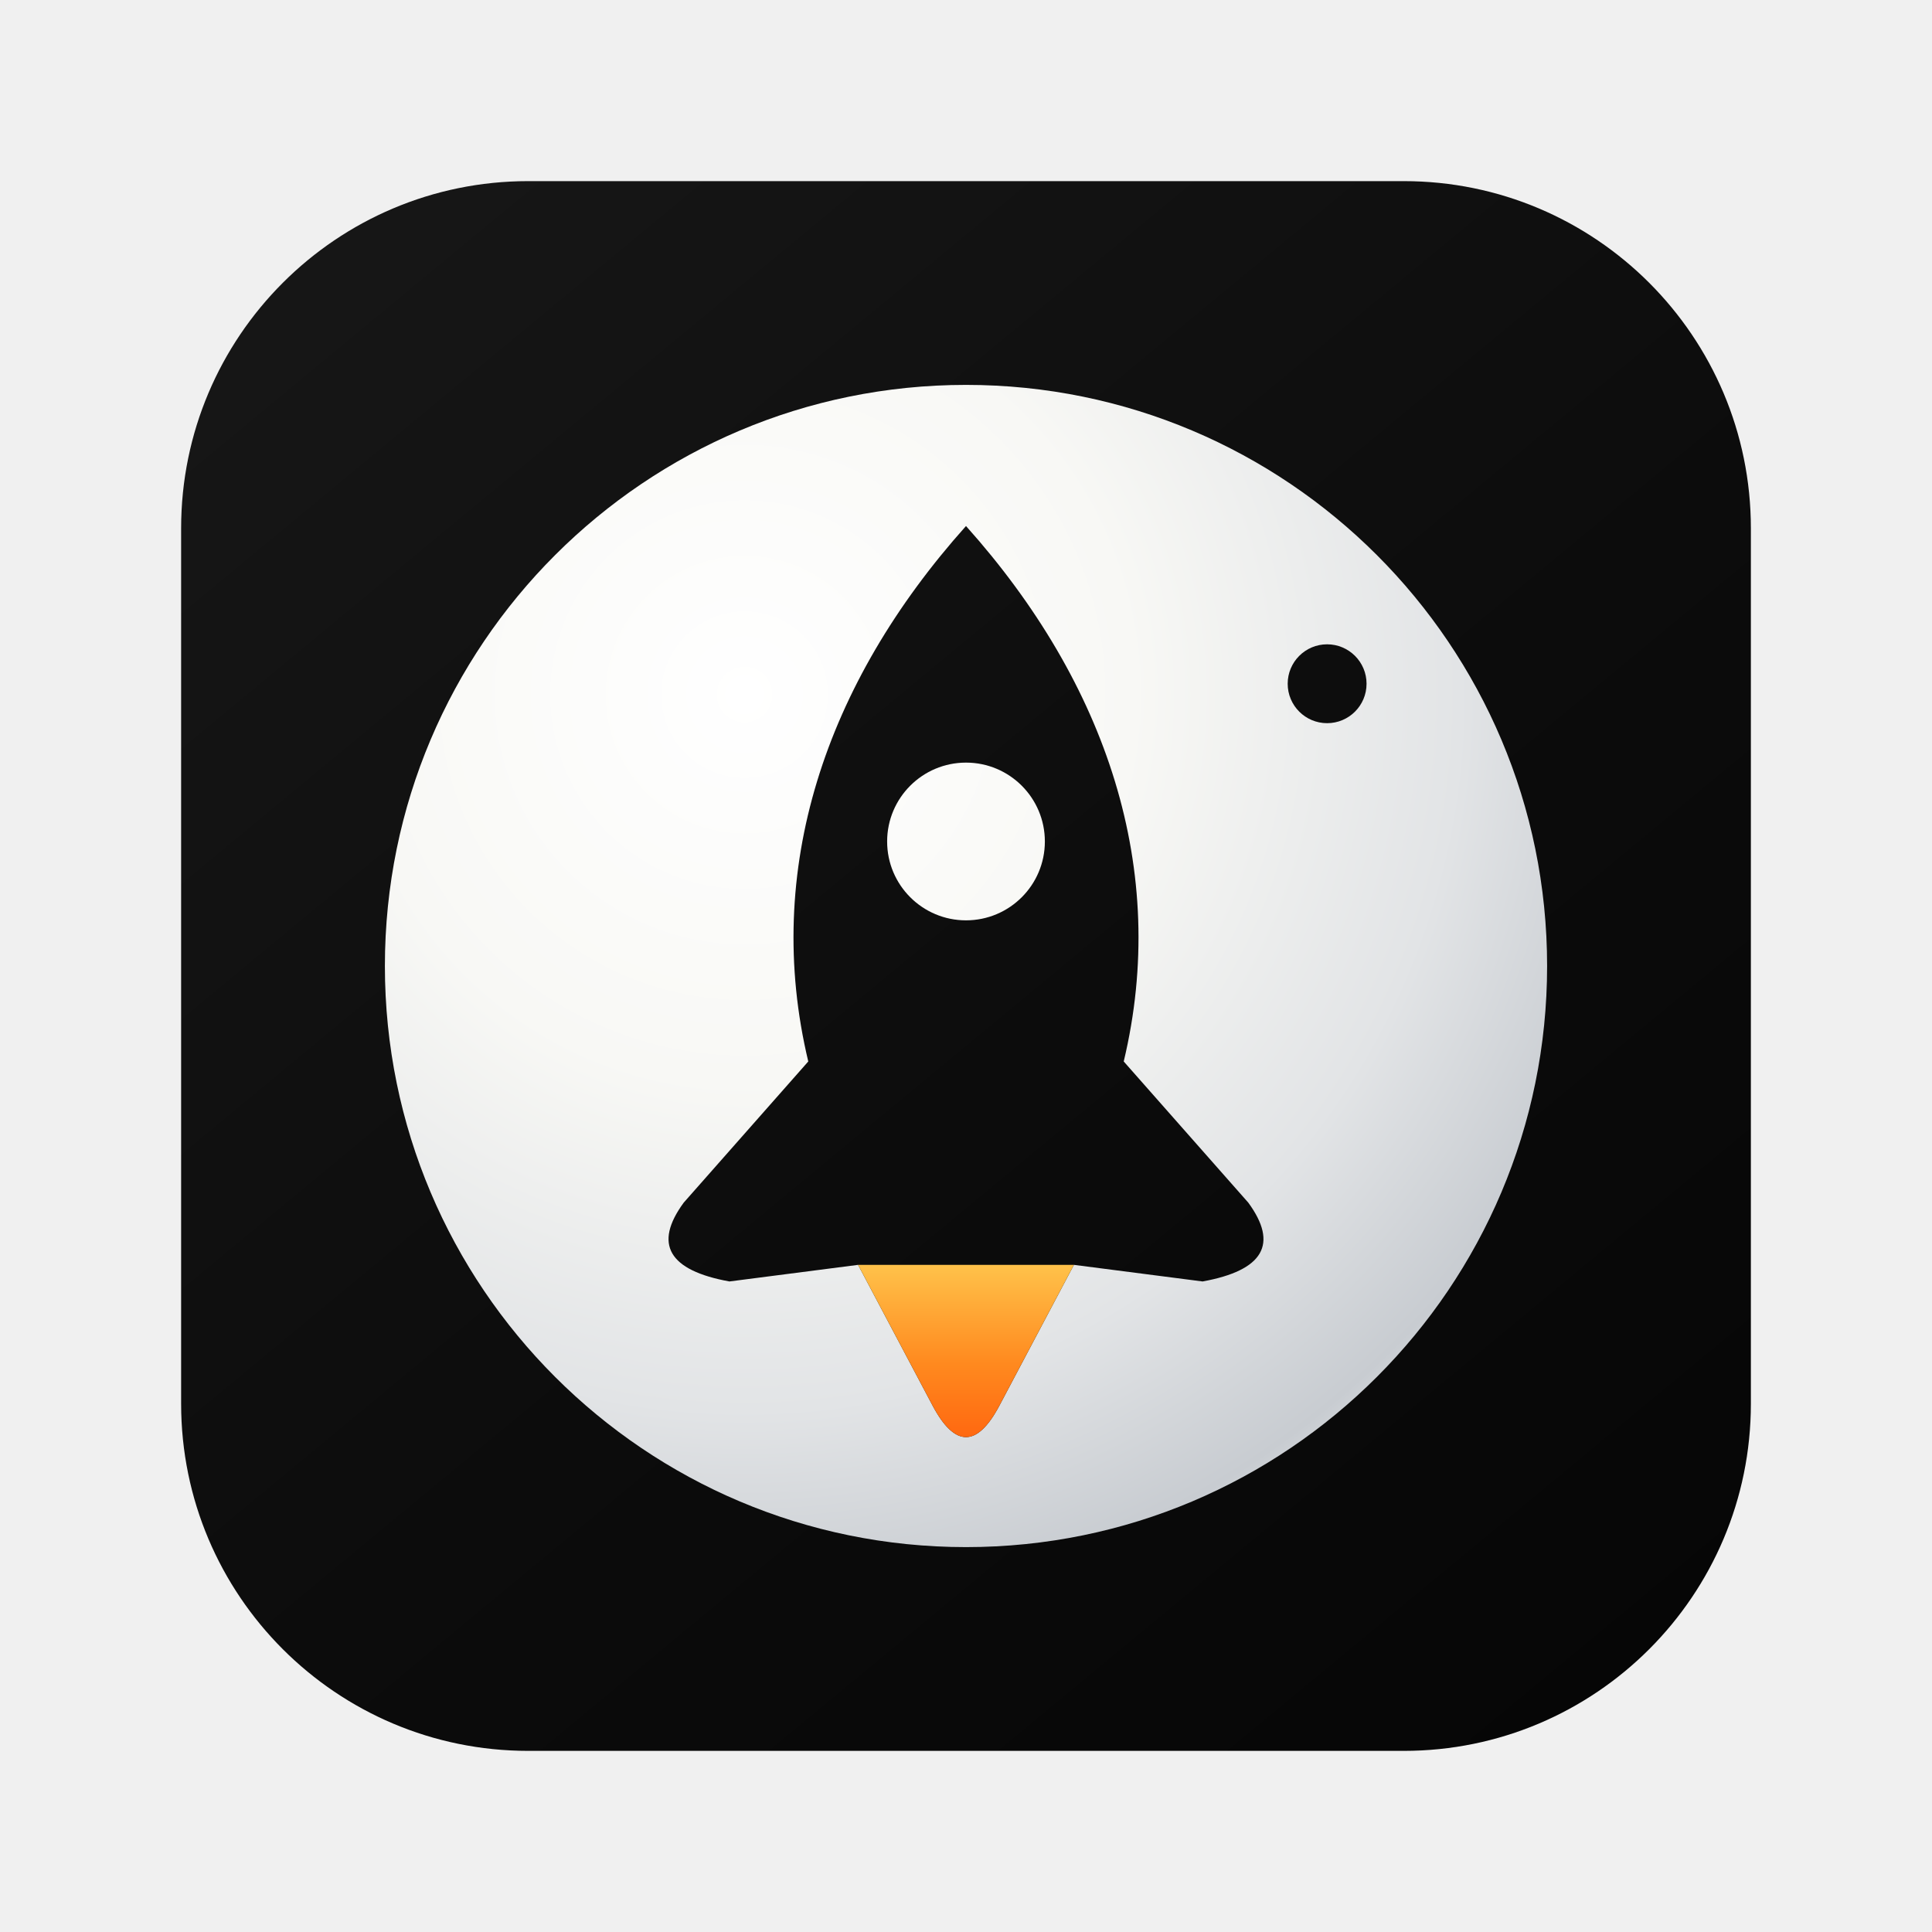
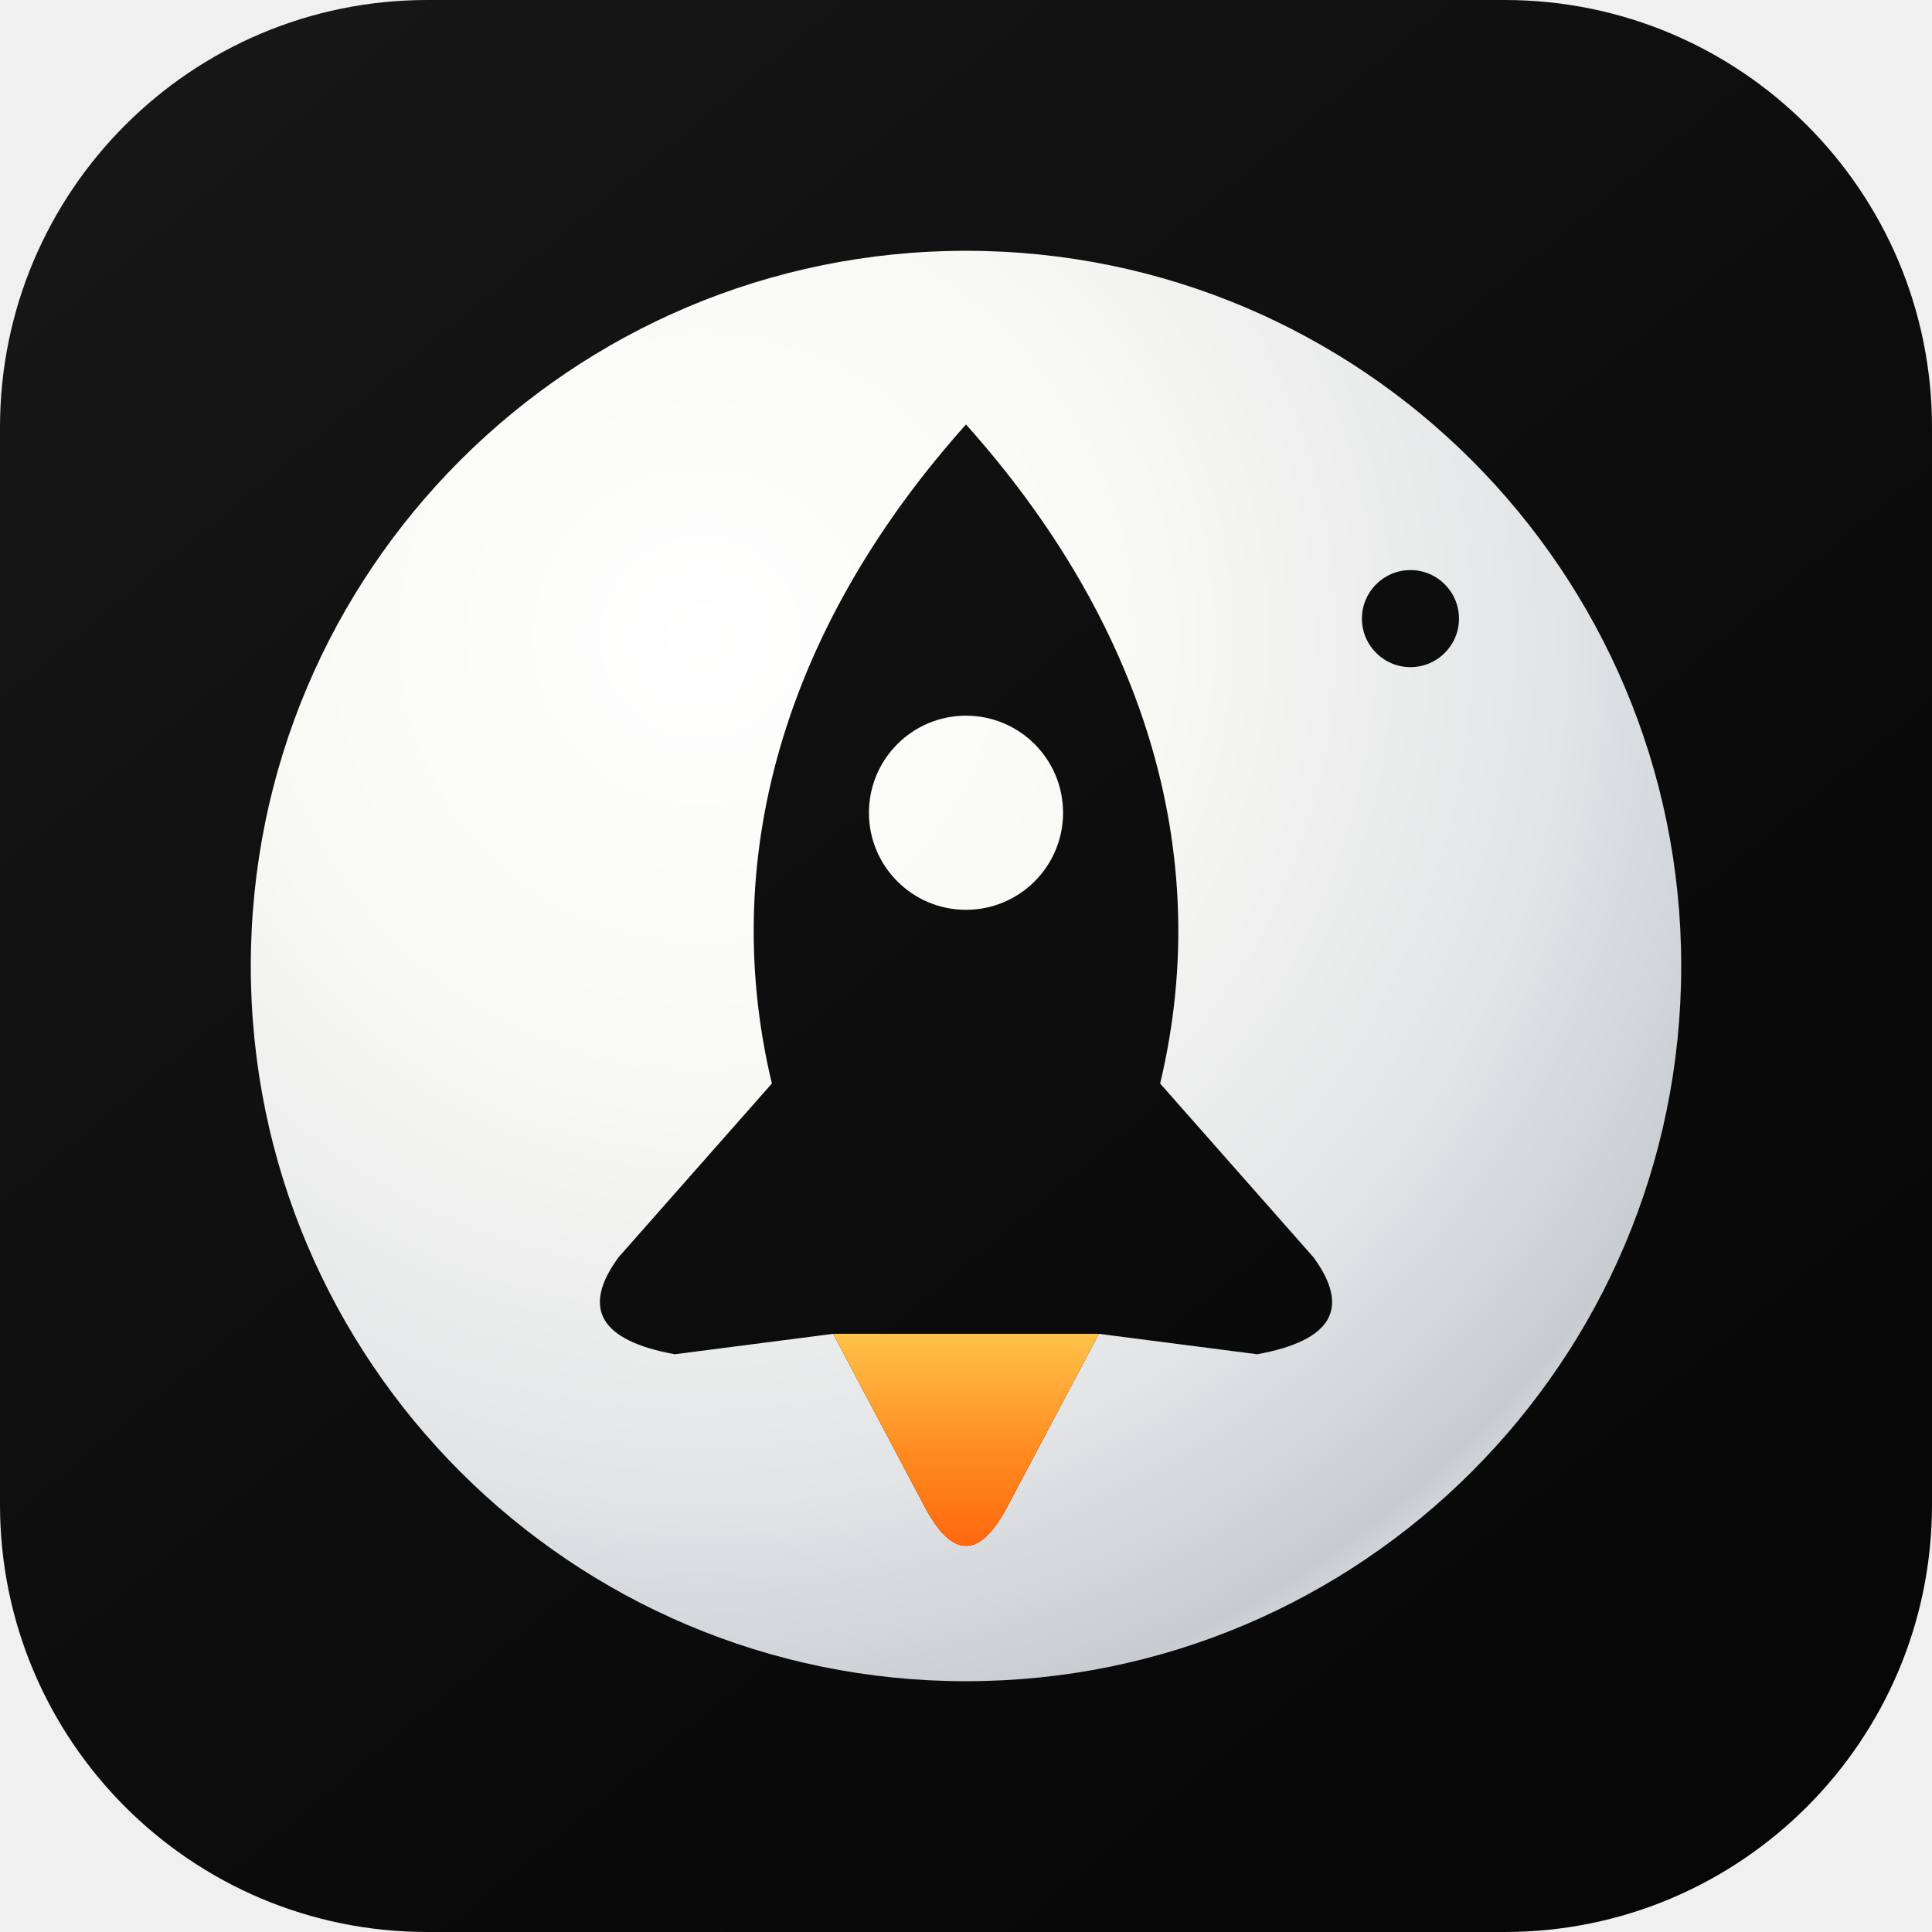
- <svg xmlns="http://www.w3.org/2000/svg" viewBox="0 0 512 512" role="img" aria-labelledby="title desc">
+ <svg xmlns="http://www.w3.org/2000/svg" viewBox="48 48 416 416" role="img" aria-labelledby="title desc">
  <defs>
    <linearGradient id="plate" x1="64" y1="24" x2="448" y2="488" gradientUnits="userSpaceOnUse">
      <stop stop-color="#181818" />
      <stop offset="0.55" stop-color="#0C0C0C" />
      <stop offset="1" stop-color="#050505" />
    </linearGradient>
    <radialGradient id="planet" cx="0" cy="0" r="1" gradientUnits="userSpaceOnUse" gradientTransform="translate(198 184) rotate(47) scale(270)">
      <stop stop-color="#FFFFFF" />
      <stop offset="0.38" stop-color="#F8F8F5" />
      <stop offset="0.7" stop-color="#E2E4E6" />
      <stop offset="0.9" stop-color="#C8CCD1" />
      <stop offset="1" stop-color="#EEF0F1" />
    </radialGradient>
    <linearGradient id="flame" x1="256" y1="328" x2="256" y2="377" gradientUnits="userSpaceOnUse">
      <stop stop-color="#FFC24A" />
      <stop offset="0.48" stop-color="#FF8A1F" />
      <stop offset="1" stop-color="#FF5A0A" />
    </linearGradient>
    <mask id="quiet-cutout" maskUnits="userSpaceOnUse" x="0" y="0" width="512" height="512">
      <rect width="512" height="512" fill="white" />
      <g transform="translate(256 256) scale(1.1) translate(-256 -256)">
        <path d="M256 150C222 188 207 233 218 279L188 313Q177 328 199 332L230 328L248 362Q256 377 264 362L282 328L313 332Q335 328 324 313L294 279C305 233 290 188 256 150Z" fill="black" />
        <circle cx="256" cy="226" r="19" fill="white" />
        <circle cx="343" cy="188" r="9.5" fill="black" />
      </g>
    </mask>
  </defs>
  <rect x="48" y="48" width="416" height="416" rx="92" fill="url(#plate)" />
  <circle cx="256" cy="256" r="154" fill="url(#planet)" mask="url(#quiet-cutout)" />
  <path d="M230 328L248 362Q256 377 264 362L282 328Z" fill="url(#flame)" transform="translate(256 256) scale(1.1) translate(-256 -256)" />
</svg>
